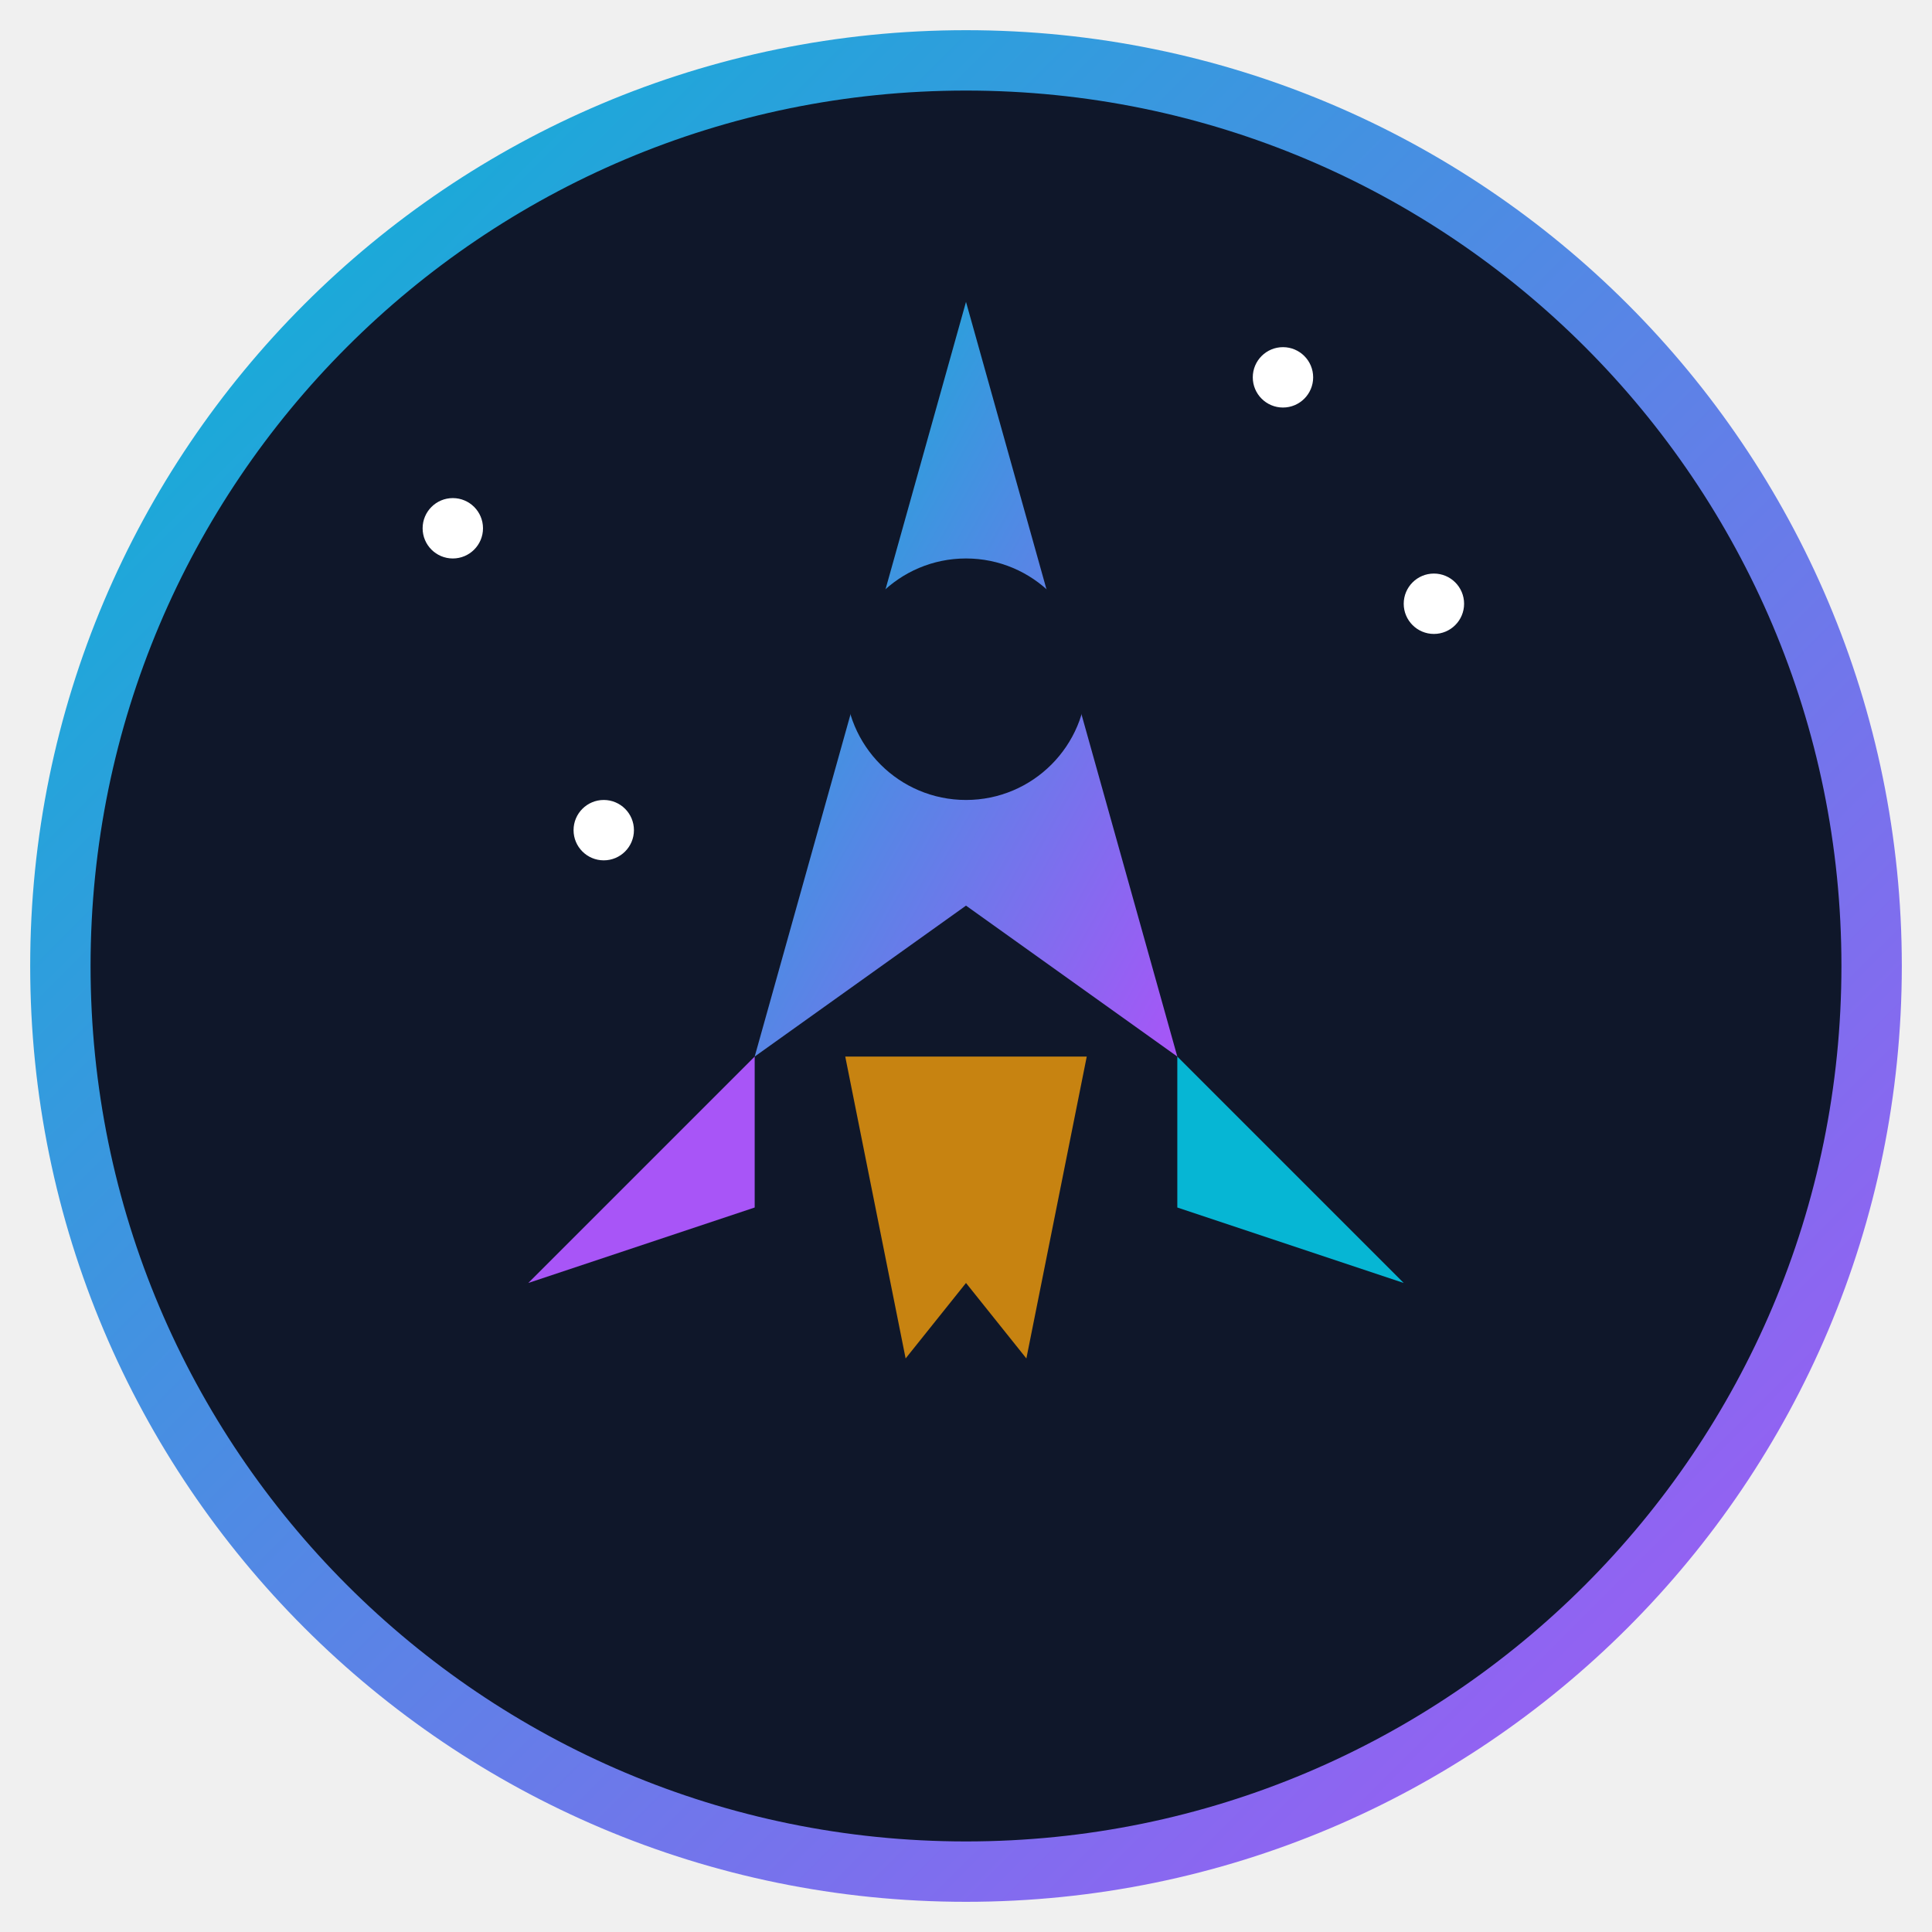
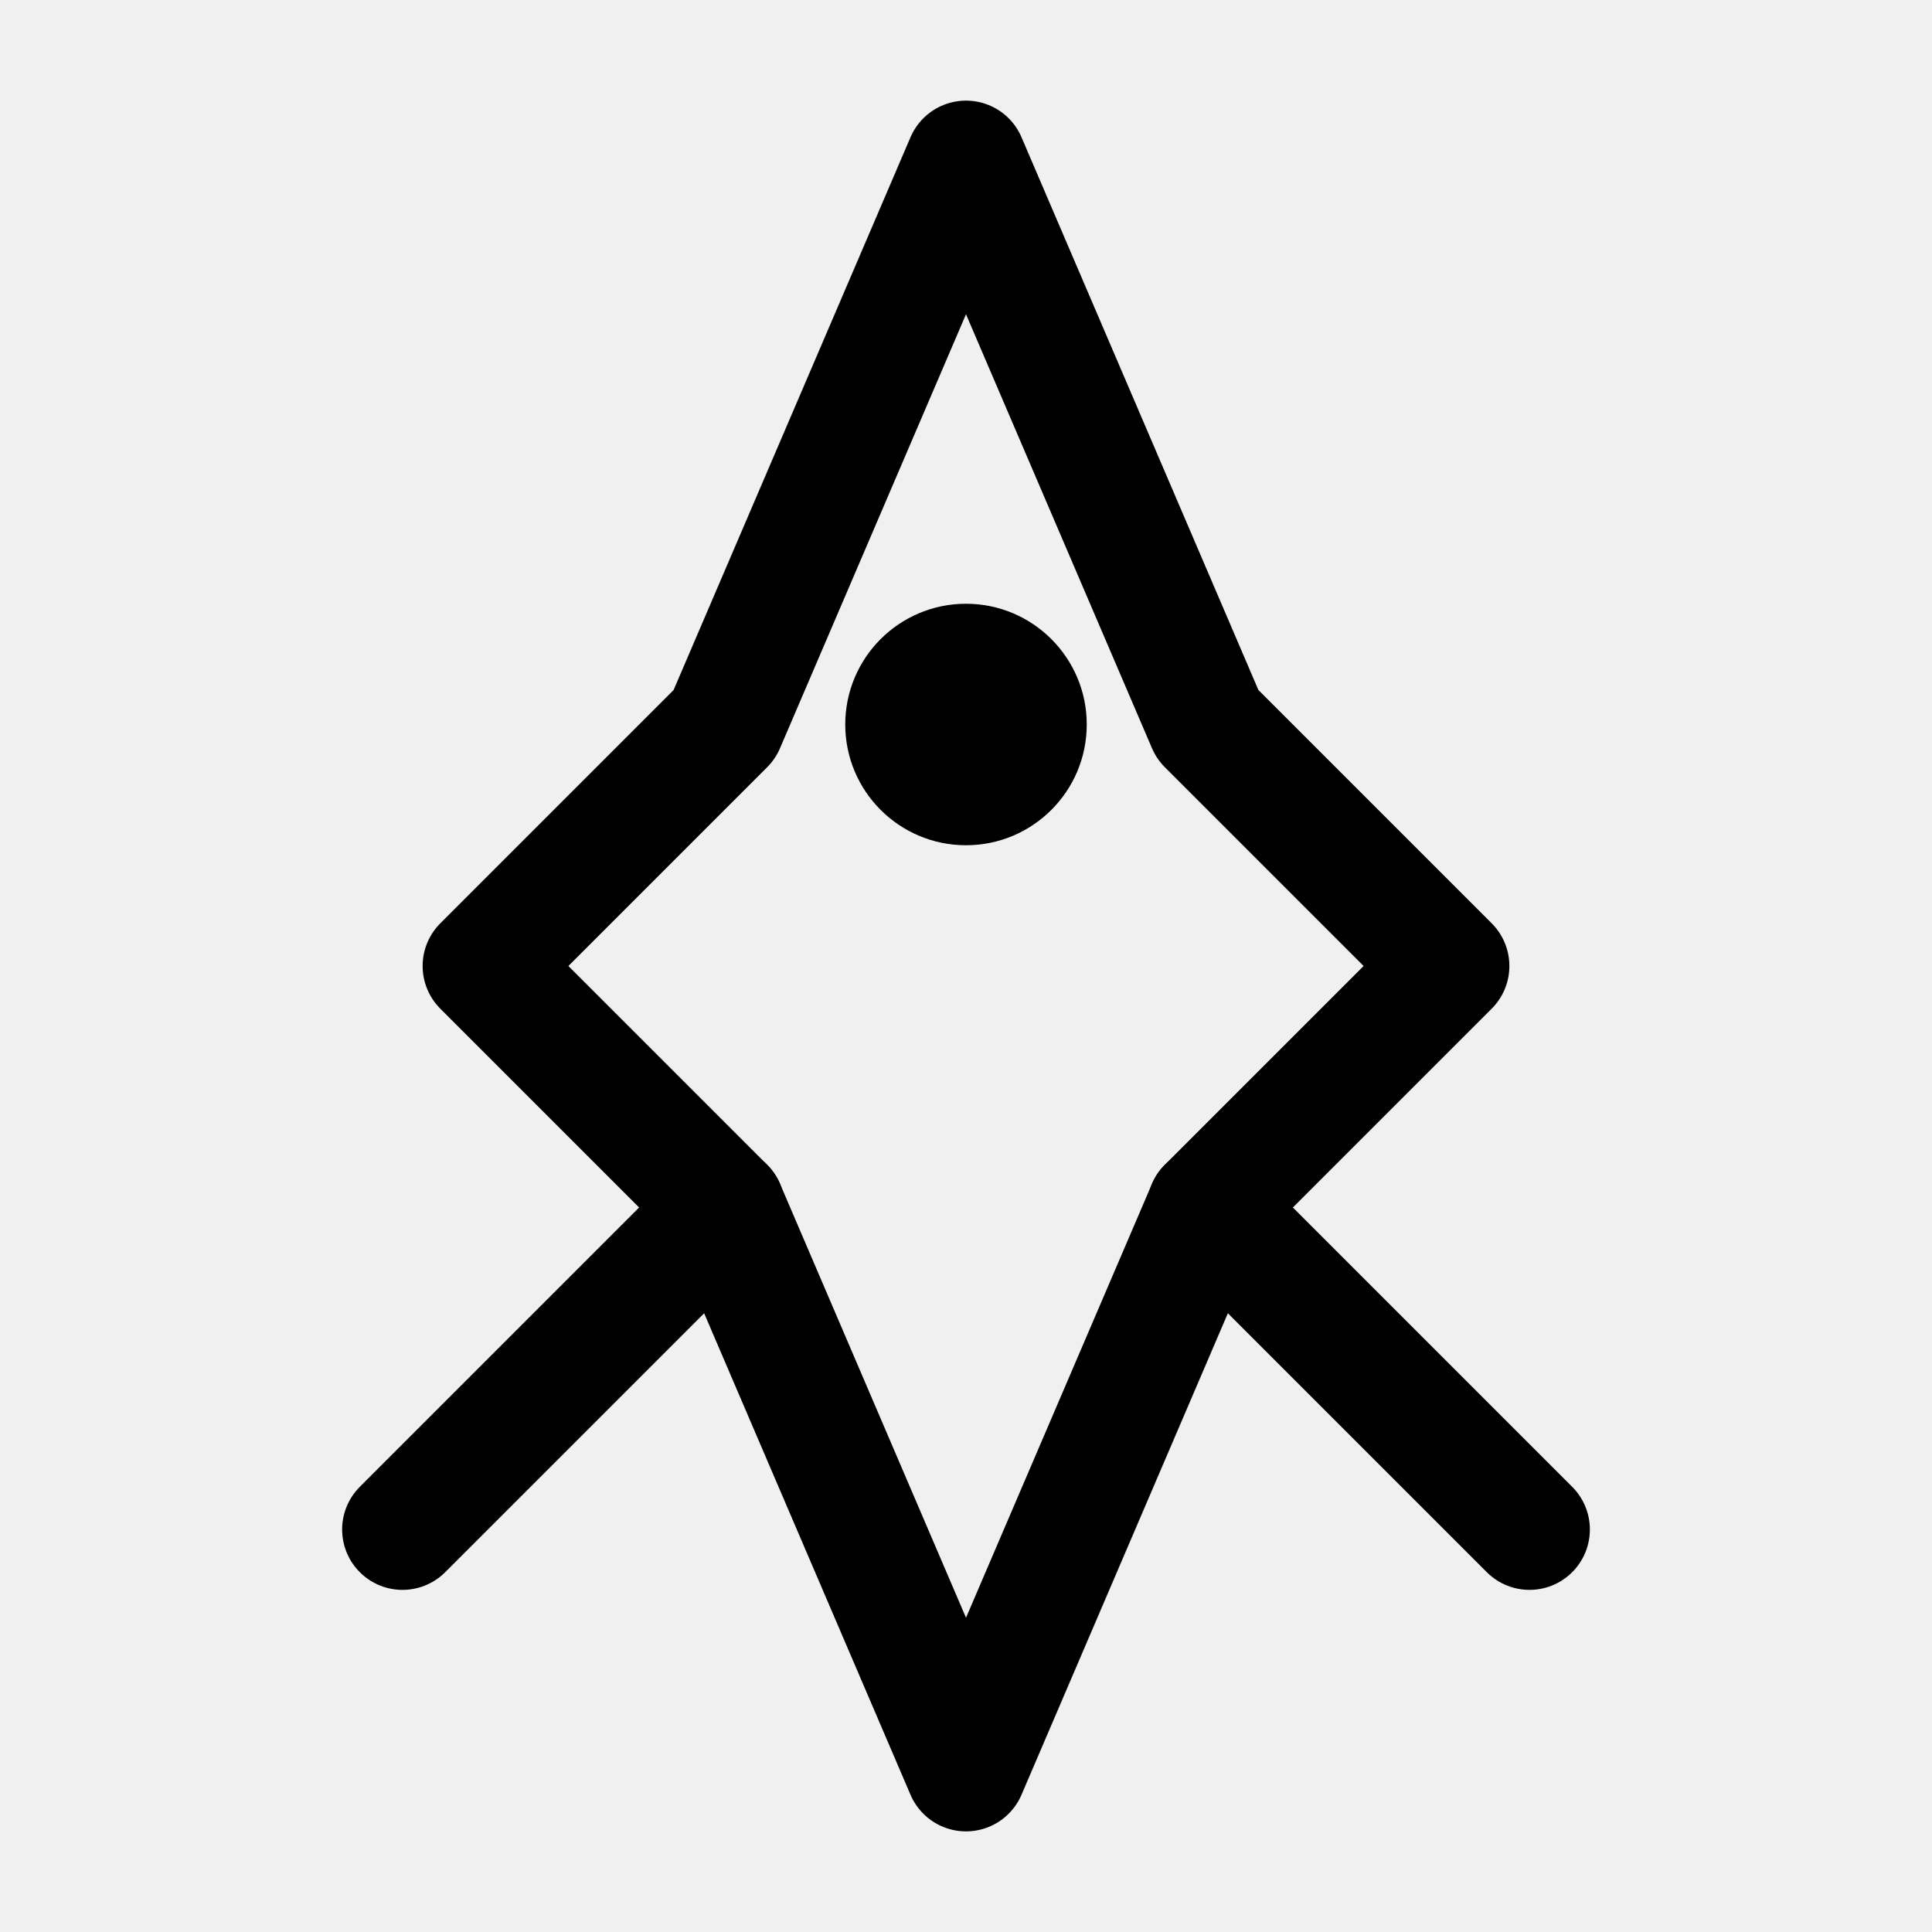
- <svg xmlns="http://www.w3.org/2000/svg" width="128" height="128" viewBox="0 0 128 128">
-   <defs>
-     <linearGradient id="grad1" x1="0%" y1="0%" x2="100%" y2="100%">
-       <stop offset="0%" style="stop-color:#06b6d4;stop-opacity:1" />
-       <stop offset="100%" style="stop-color:#a855f7;stop-opacity:1" />
-     </linearGradient>
-   </defs>
-   <circle cx="64" cy="64" r="60" fill="#0f172a" stroke="url(#grad1)" stroke-width="4" />
-   <path d="M 64 20 L 50 70 L 64 60 L 78 70 Z" fill="url(#grad1)" />
-   <circle cx="64" cy="45" r="8" fill="#0f172a" />
-   <path d="M 50 70 L 35 85 L 50 80 Z" fill="#a855f7" />
-   <path d="M 78 70 L 93 85 L 78 80 Z" fill="#06b6d4" />
-   <path d="M 56 70 L 60 90 L 64 85 L 68 90 L 72 70 Z" fill="#f59e0b" opacity="0.8" />
-   <circle cx="30" cy="35" r="2" fill="#ffffff" />
-   <circle cx="95" cy="40" r="2" fill="#ffffff" />
-   <circle cx="85" cy="25" r="2" fill="#ffffff" />
-   <circle cx="40" cy="55" r="2" fill="#ffffff" />
+ <svg xmlns="http://www.w3.org/2000/svg" width="24" height="24" viewBox="0 0 24 24" fill="none">
+   <path d="M12 2L9 9L6 12L9 15L12 22L15 15L18 12L15 9L12 2Z" stroke="currentColor" stroke-width="1.5" stroke-linecap="round" stroke-linejoin="round" />
+   <circle cx="12" cy="9" r="1.5" fill="currentColor" />
+   <path d="M9 15L5 19" stroke="currentColor" stroke-width="1.5" stroke-linecap="round" />
+   <path d="M15 15L19 19" stroke="currentColor" stroke-width="1.5" stroke-linecap="round" />
</svg>
